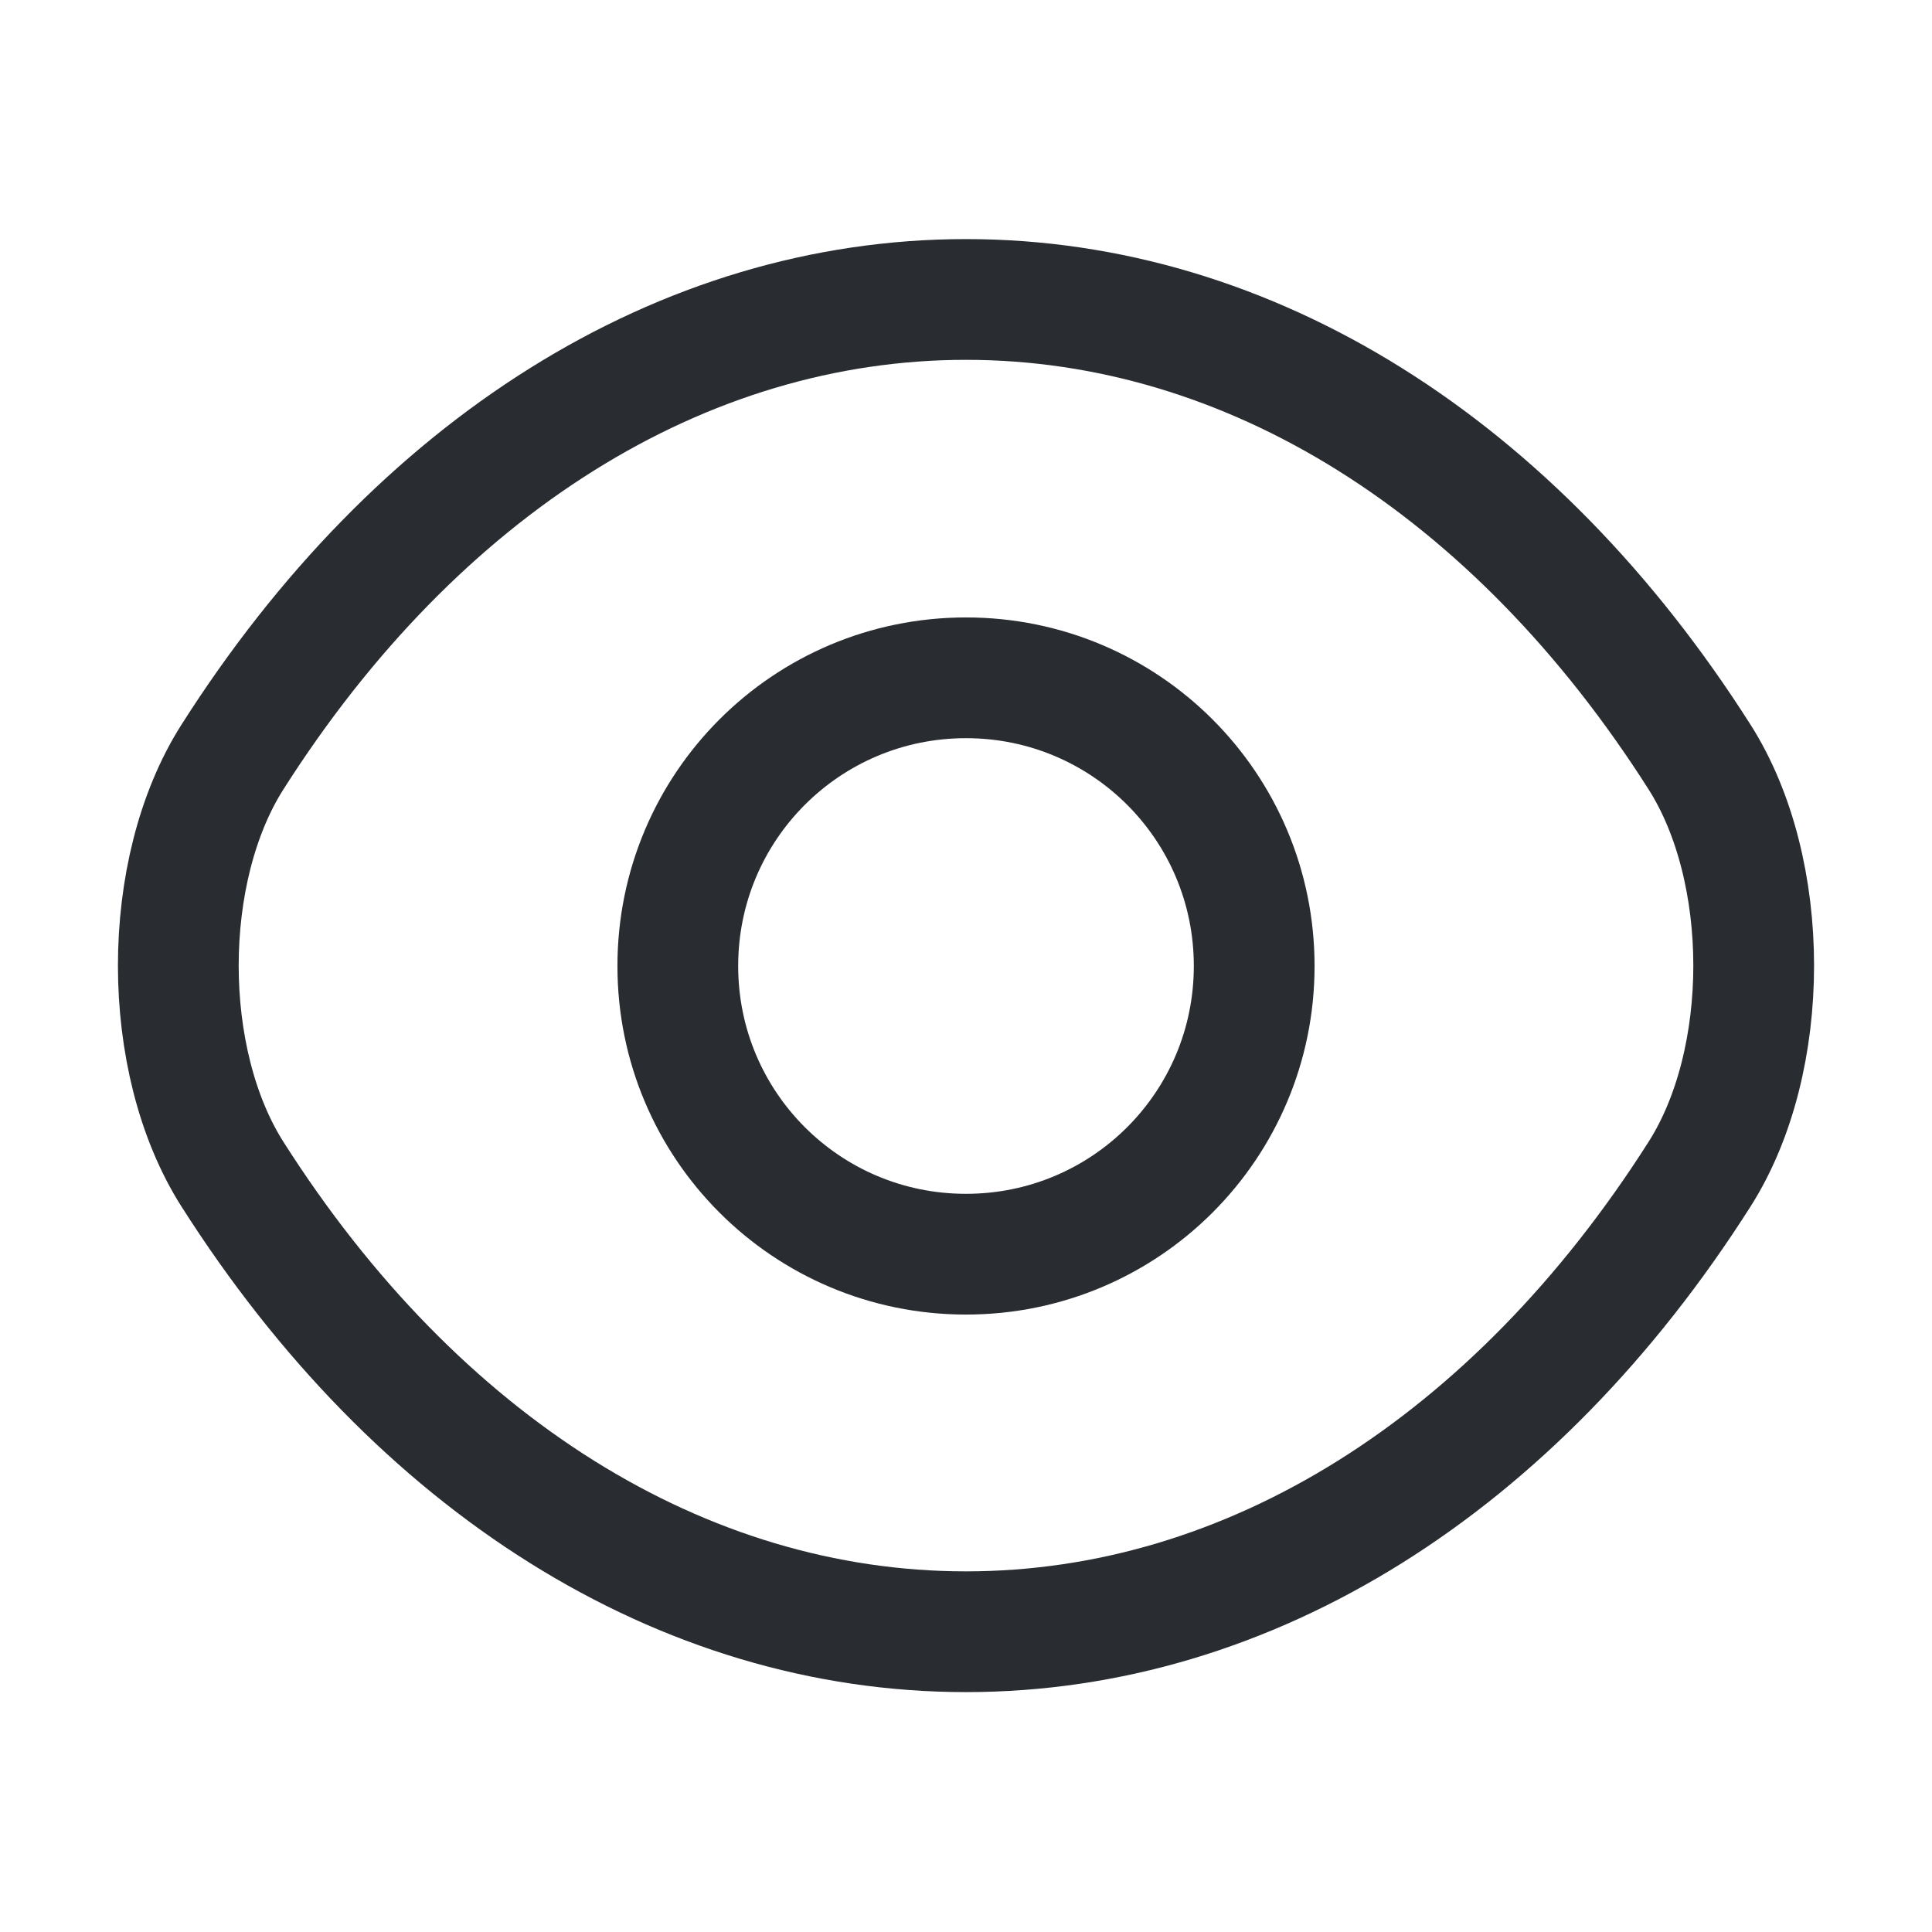
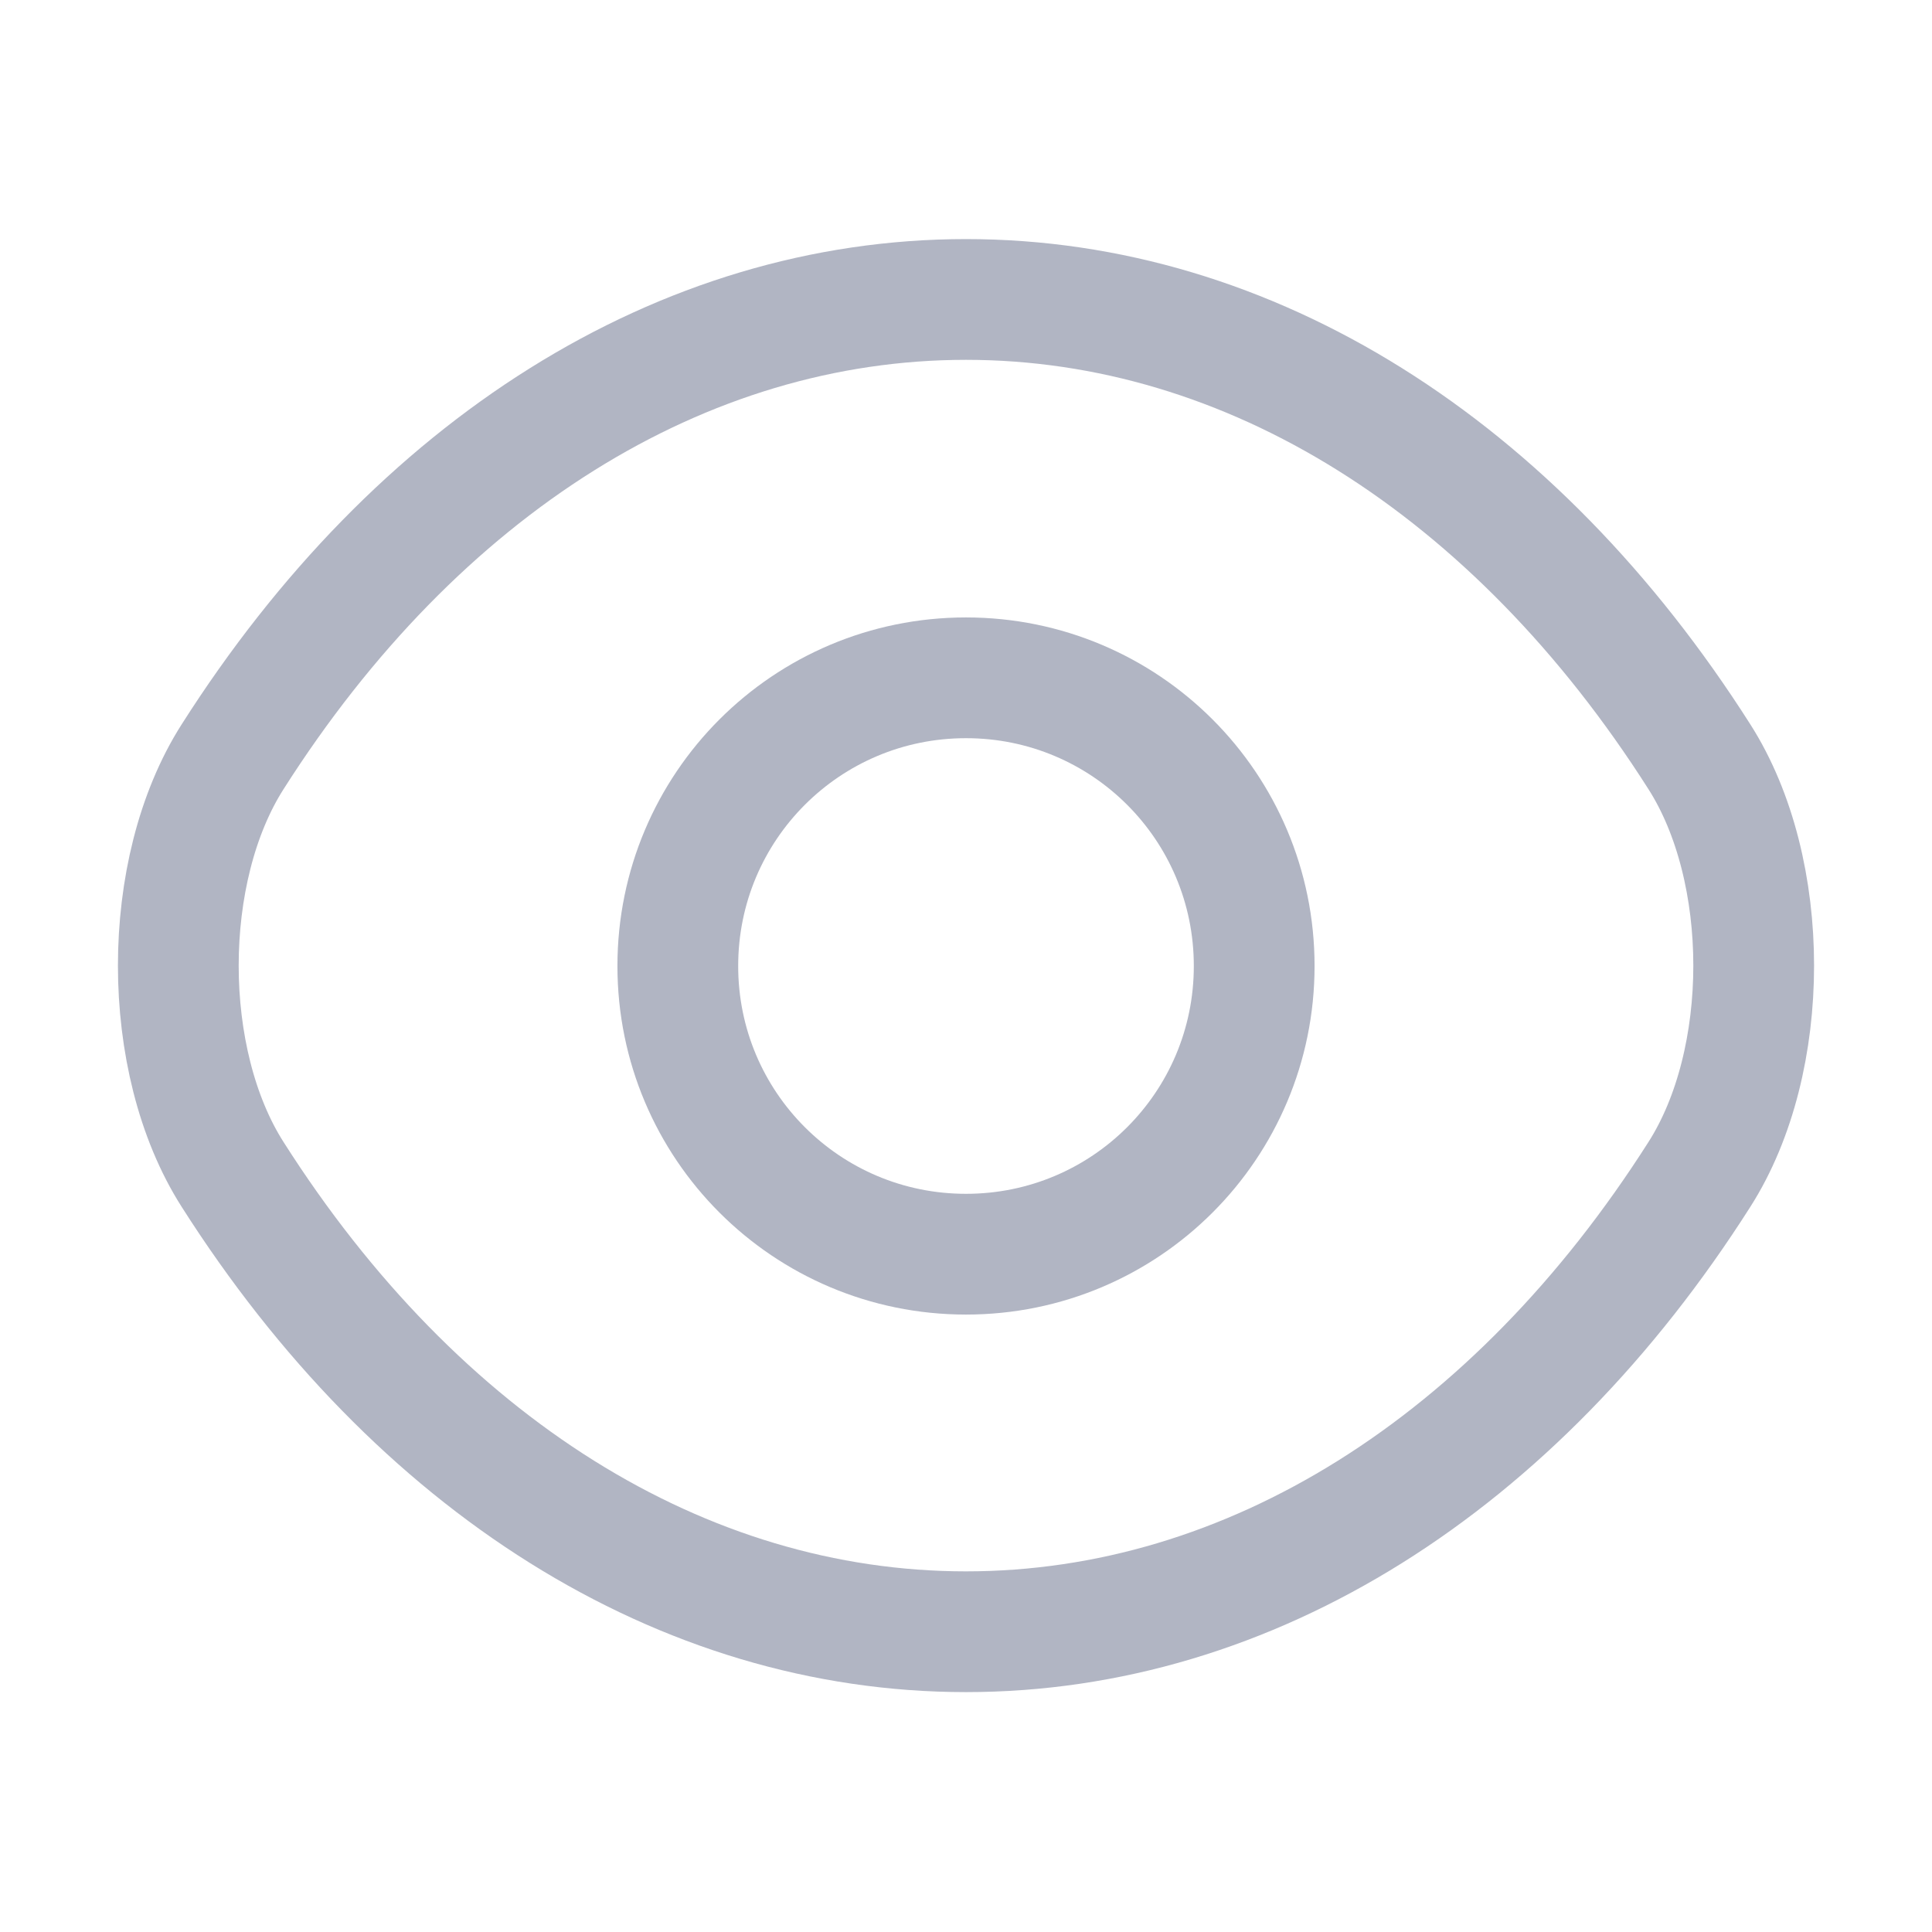
<svg xmlns="http://www.w3.org/2000/svg" width="24" height="24" viewBox="0 0 24 24" fill="none">
-   <path d="M15.58 12C15.58 13.98 13.98 15.58 12 15.58C10.02 15.58 8.42 13.98 8.42 12C8.42 10.02 10.02 8.42 12 8.42C13.98 8.42 15.58 10.02 15.58 12Z" stroke="#292D32" stroke-width="1.5" stroke-linecap="round" stroke-linejoin="round" />
-   <path d="M12 20.27C15.53 20.27 18.82 18.19 21.11 14.59C22.01 13.18 22.01 10.81 21.11 9.4C18.82 5.8 15.53 3.72 12 3.72C8.47 3.72 5.18 5.8 2.89 9.4C1.99 10.81 1.99 13.18 2.89 14.59C5.18 18.19 8.47 20.27 12 20.27Z" stroke="#292D32" stroke-width="1.5" stroke-linecap="round" stroke-linejoin="round" />
+   <path d="M15.58 12C15.58 13.98 13.98 15.58 12 15.58C10.02 15.58 8.42 13.98 8.42 12C8.42 10.02 10.02 8.42 12 8.42C13.98 8.42 15.58 10.02 15.58 12Z" stroke="#B1B5C3" stroke-width="1.5" stroke-linecap="round" stroke-linejoin="round" />
+   <path d="M12 20.27C15.53 20.27 18.82 18.19 21.11 14.59C22.01 13.18 22.01 10.81 21.11 9.4C18.82 5.8 15.53 3.72 12 3.72C8.47 3.72 5.18 5.8 2.89 9.4C1.99 10.81 1.99 13.18 2.89 14.59C5.18 18.19 8.47 20.27 12 20.27Z" stroke="#B1B5C3" stroke-width="1.5" stroke-linecap="round" stroke-linejoin="round" />
</svg>
